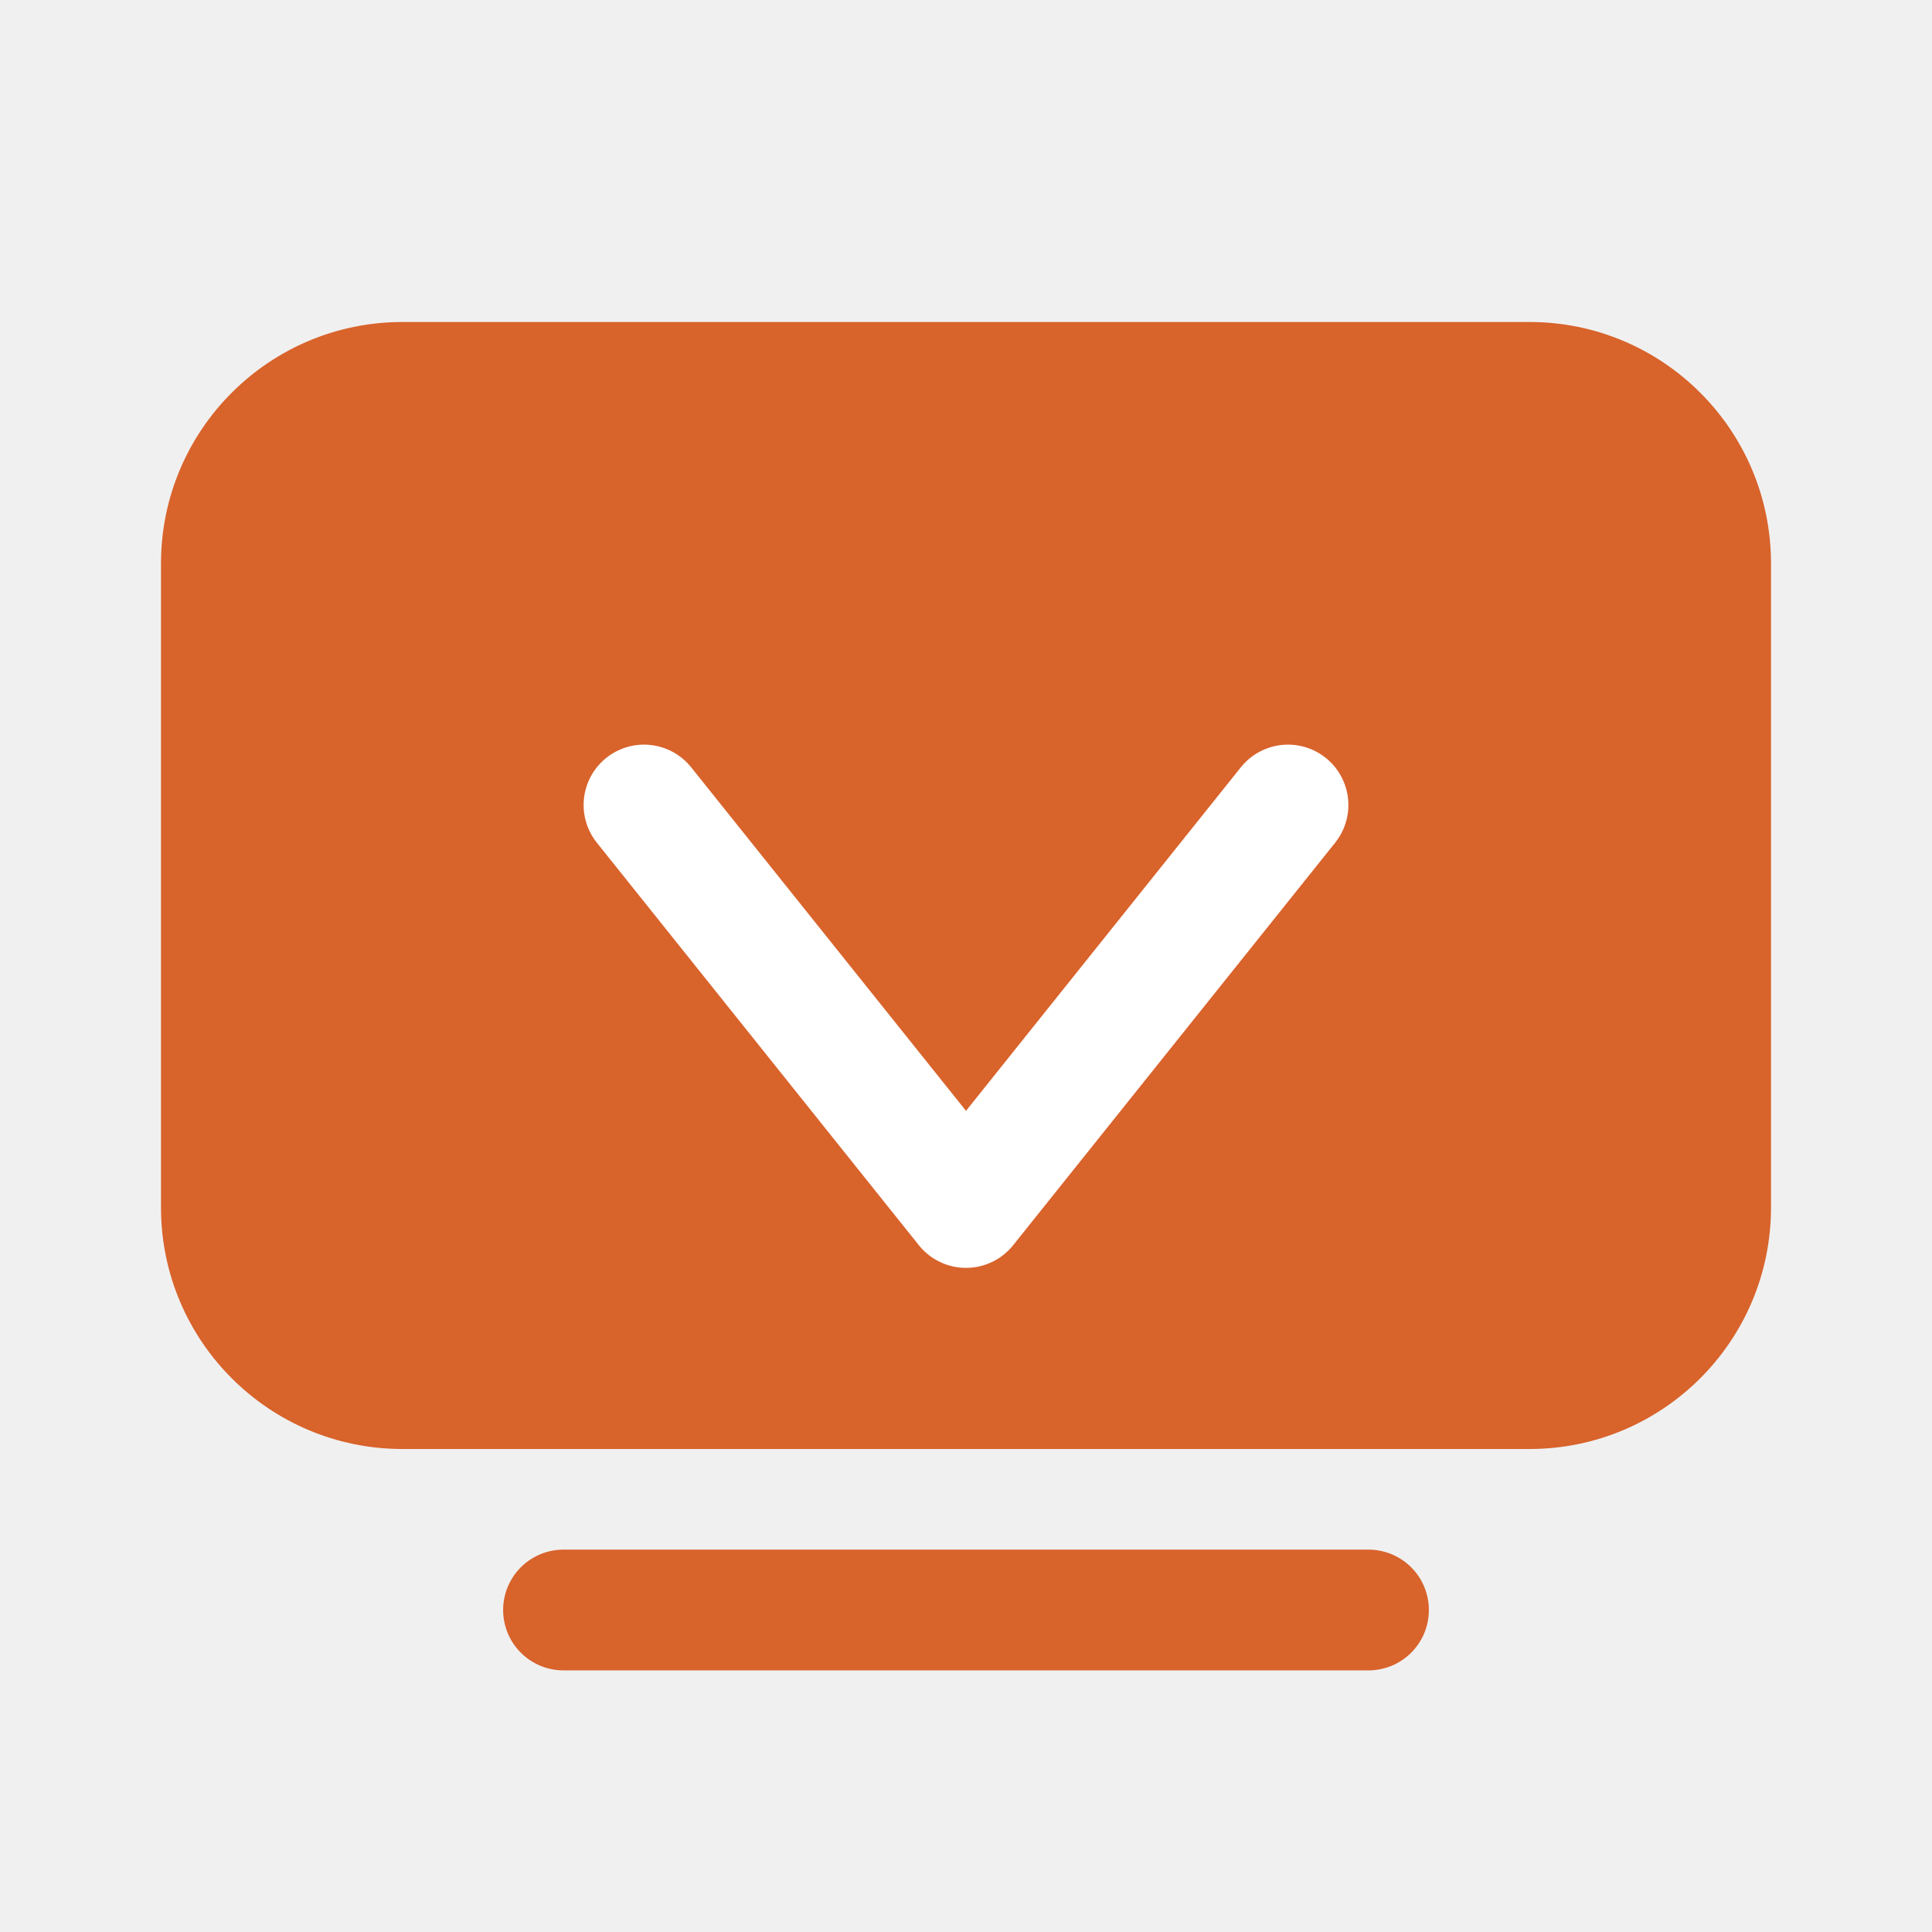
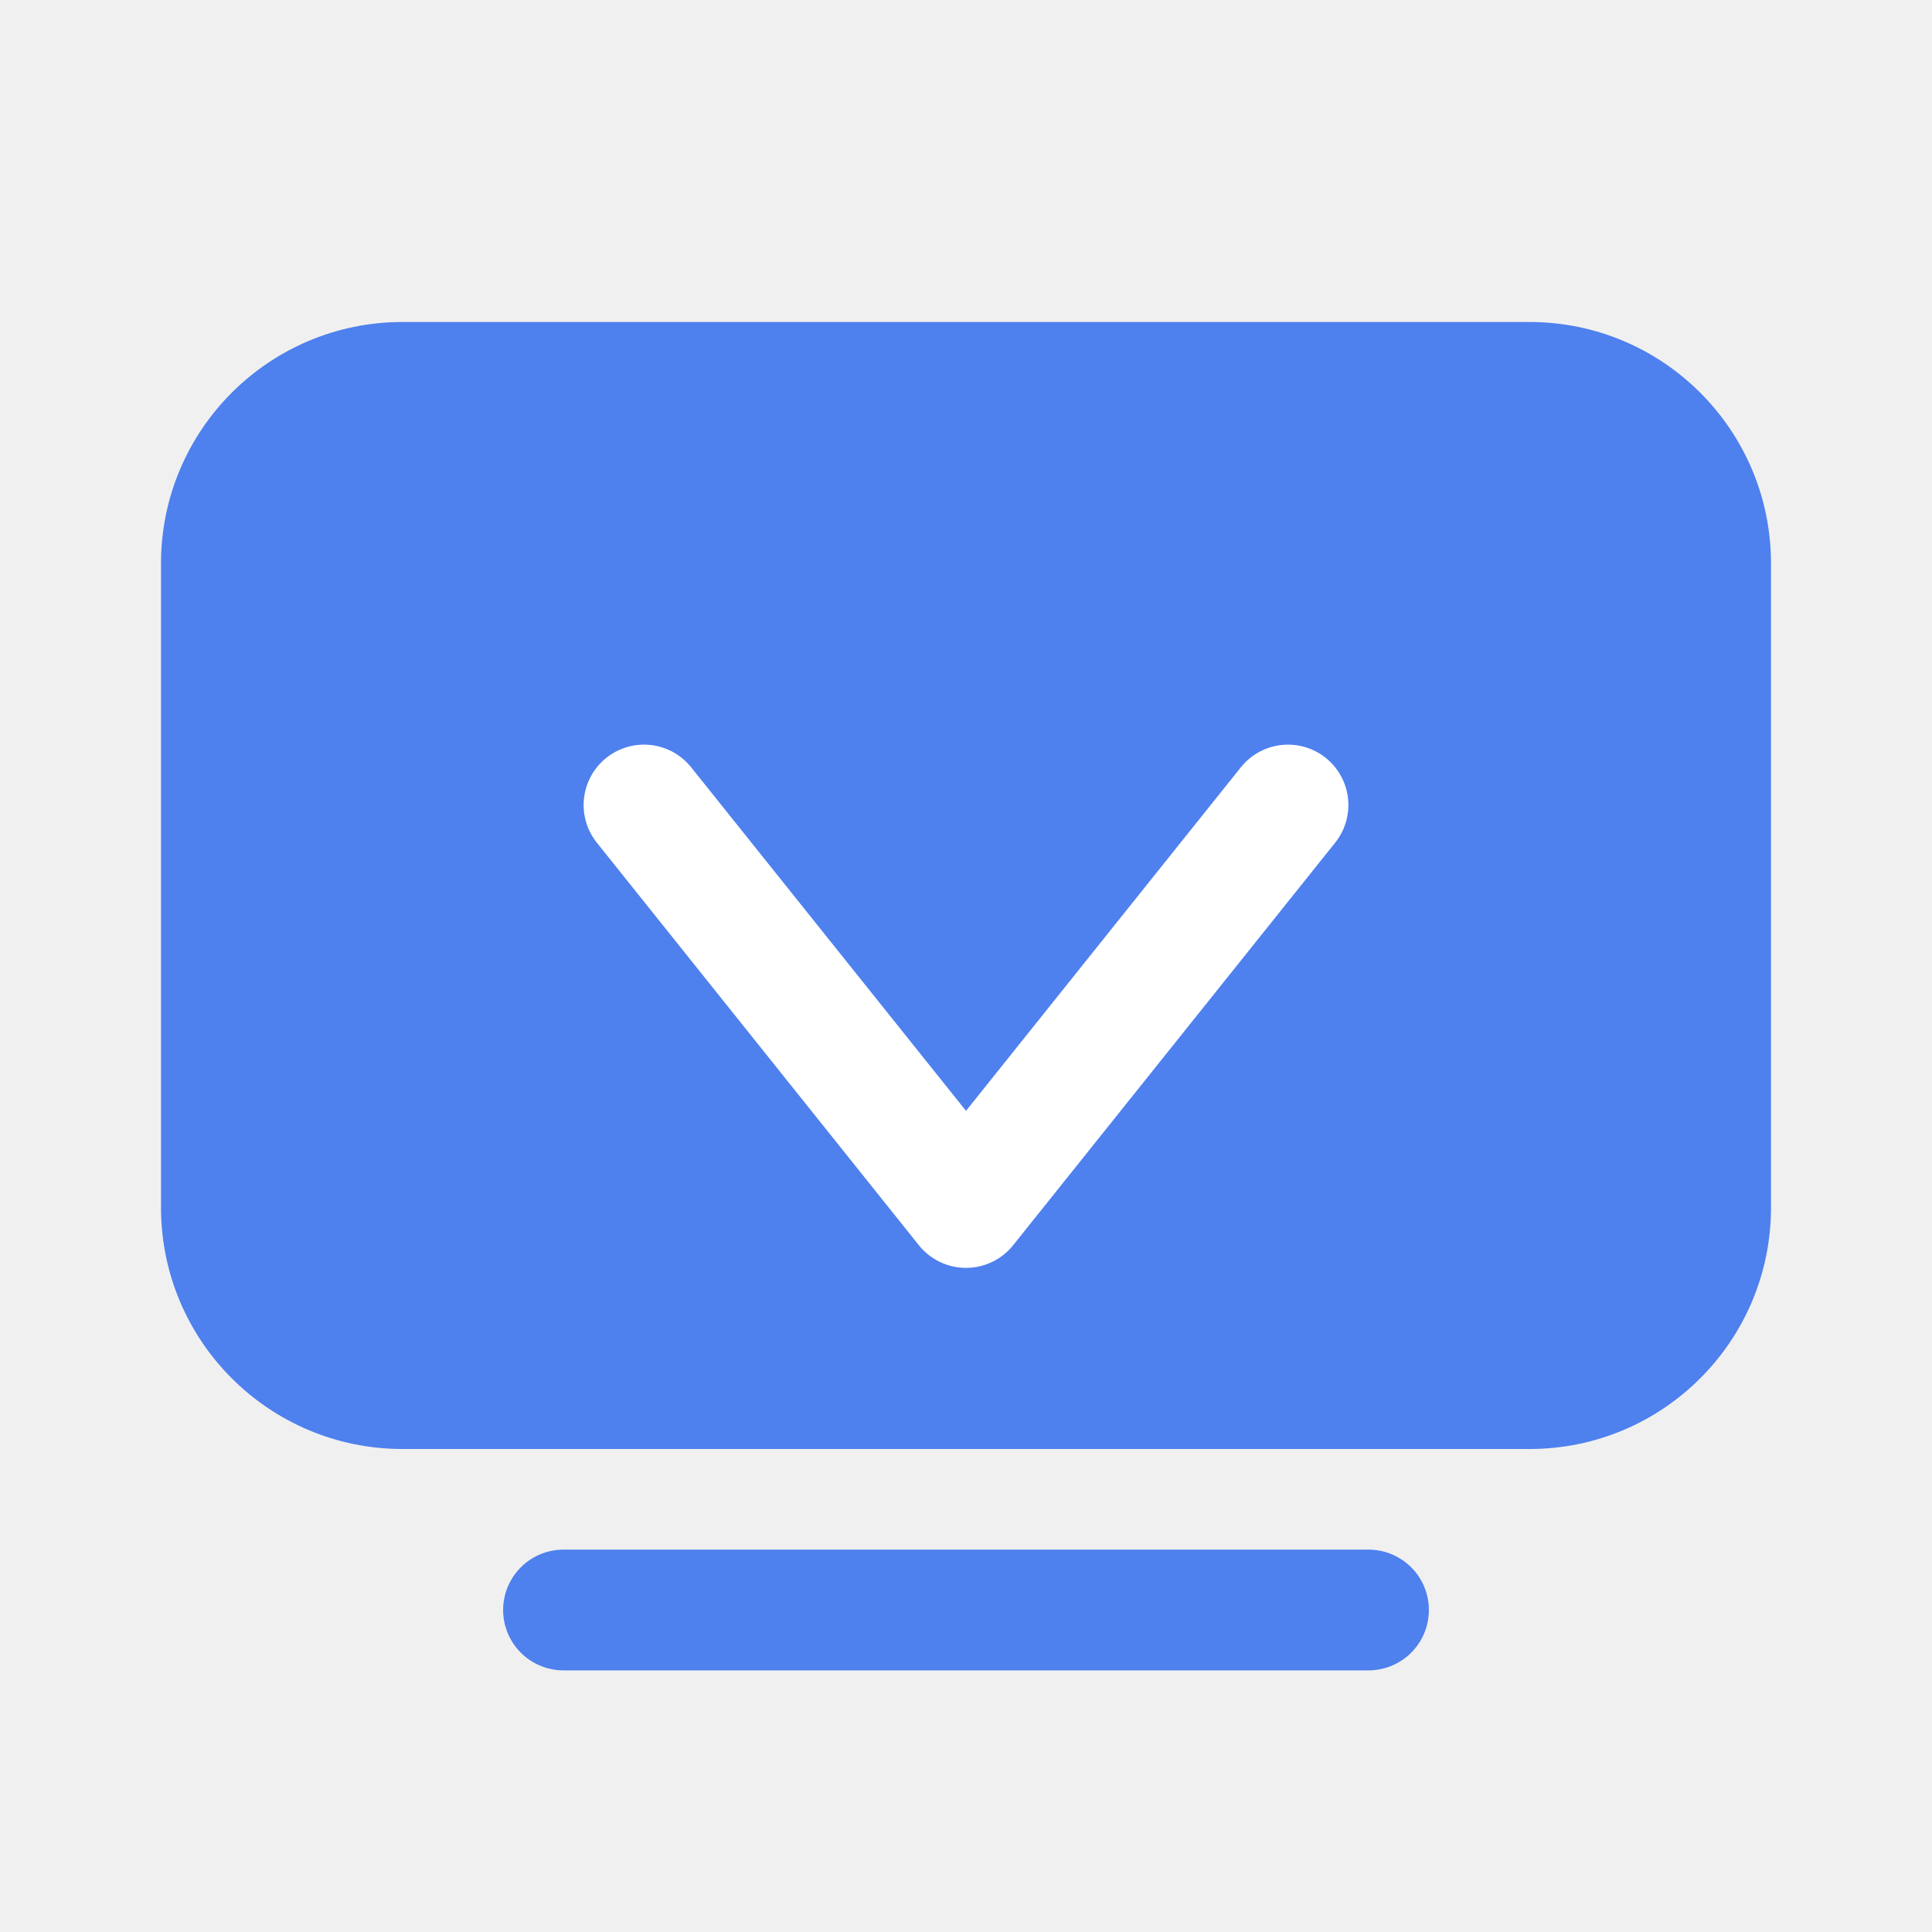
<svg xmlns="http://www.w3.org/2000/svg" width="48" height="48" viewBox="0 0 48 48" fill="none">
-   <rect x="4" y="8" width="40" height="28" rx="6" fill="#D8632B" />
+   <rect x="4" y="8" width="40" height="28" rx="6" fill="#4e80ee" />
  <path d="M16 20 L24 30 L32 20" stroke="white" stroke-width="3" stroke-linecap="round" stroke-linejoin="round" />
-   <path d="M14 40 H34" stroke="#D8632B" stroke-width="3" stroke-linecap="round" />
+   <path d="M14 40 H34" stroke="#4e80ee" stroke-width="3" stroke-linecap="round" />
</svg>
